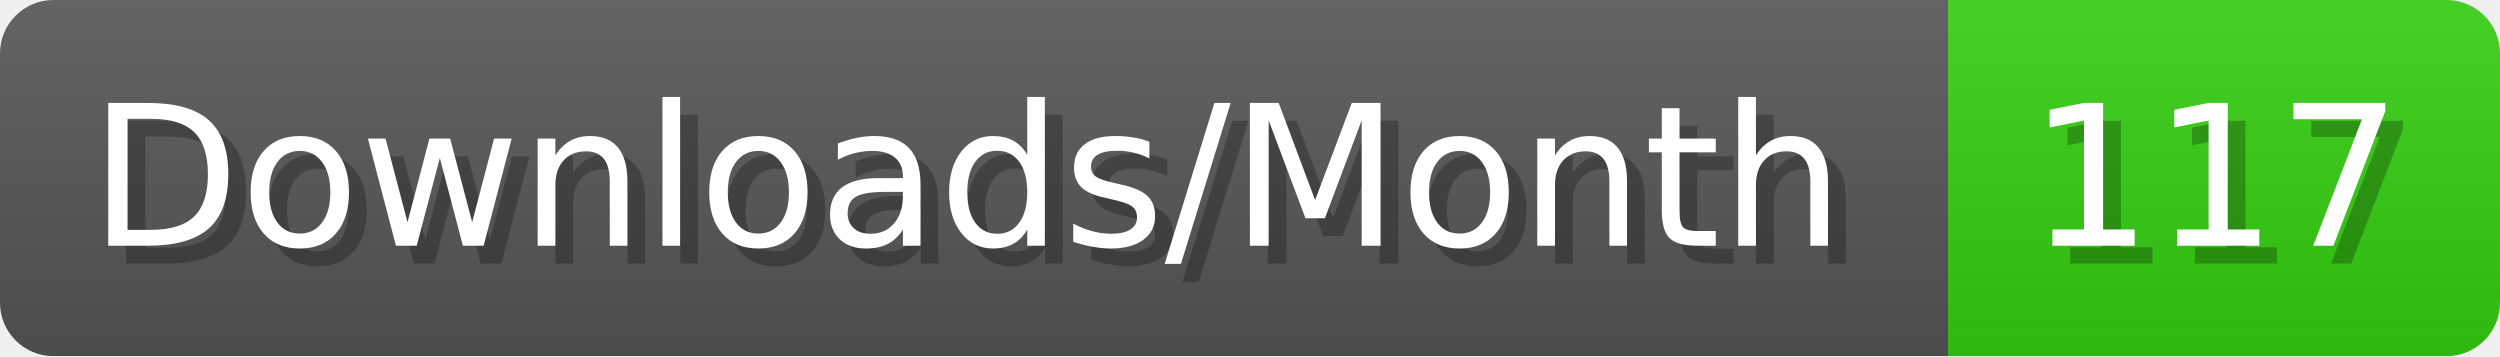
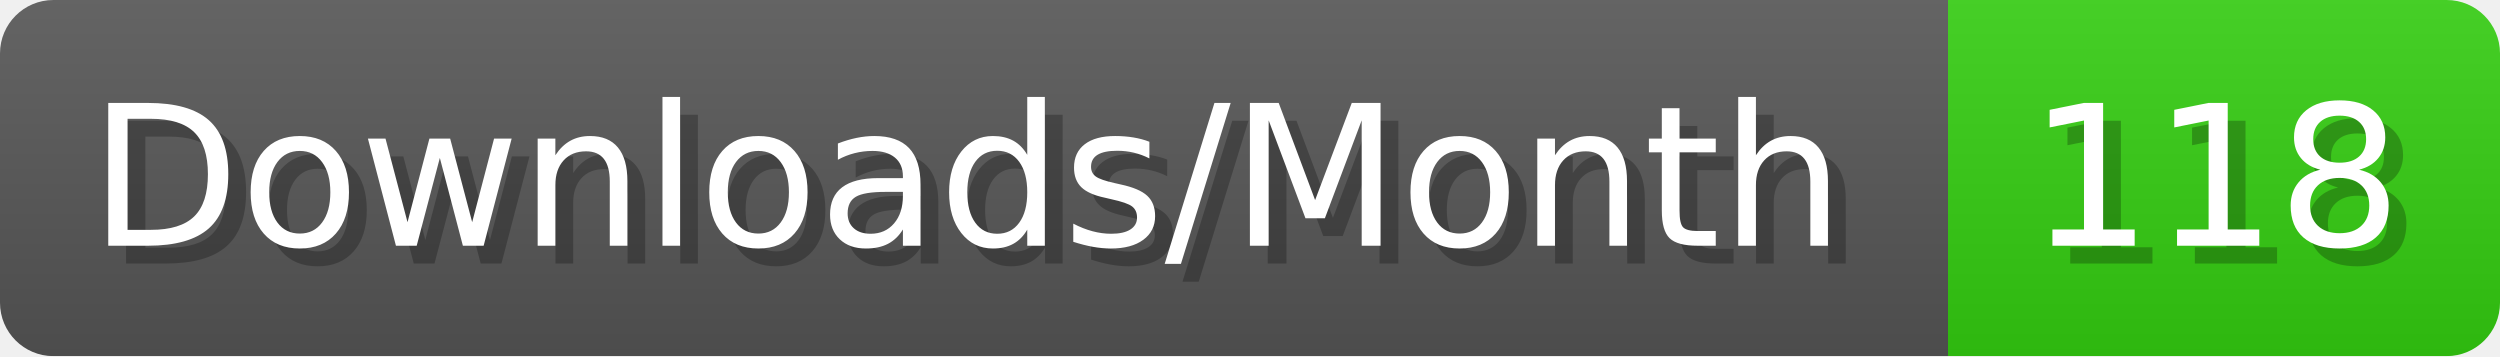
- <svg xmlns="http://www.w3.org/2000/svg" width="140.4" height="20" viewBox="0 0 1404 200" role="img" aria-label="Downloads/Month: 117">
+ <svg xmlns="http://www.w3.org/2000/svg" width="140.4" height="20" viewBox="0 0 1404 200" role="img" aria-label="Downloads/Month: 118">
  <linearGradient id="YlXUI" x2="0" y2="100%">
    <stop offset="0" stop-opacity=".1" stop-color="#EEE" />
    <stop offset="1" stop-opacity=".1" />
  </linearGradient>
  <mask id="JHhop">
    <rect width="1404" height="200" rx="30" fill="#FFF" />
  </mask>
  <g mask="url(#JHhop)">
    <rect width="1094" height="200" fill="#555" />
    <rect width="310" height="200" fill="#3C1" x="1094" />
    <rect width="1404" height="200" fill="url(#YlXUI)" />
  </g>
  <g aria-hidden="true" fill="#fff" text-anchor="start" font-family="Verdana,DejaVu Sans,sans-serif" font-size="110">
    <text x="60" y="148" textLength="994" fill="#000" opacity="0.25">Downloads/Month</text>
    <text x="50" y="138" textLength="994">Downloads/Month</text>
-     <text x="1149" y="148" textLength="210" fill="#000" opacity="0.25">117</text>
-     <text x="1139" y="138" textLength="210">117</text>
+     <text x="1149" y="148" textLength="210" fill="#000" opacity="0.25">118</text>
+     <text x="1139" y="138" textLength="210">118</text>
  </g>
</svg>
